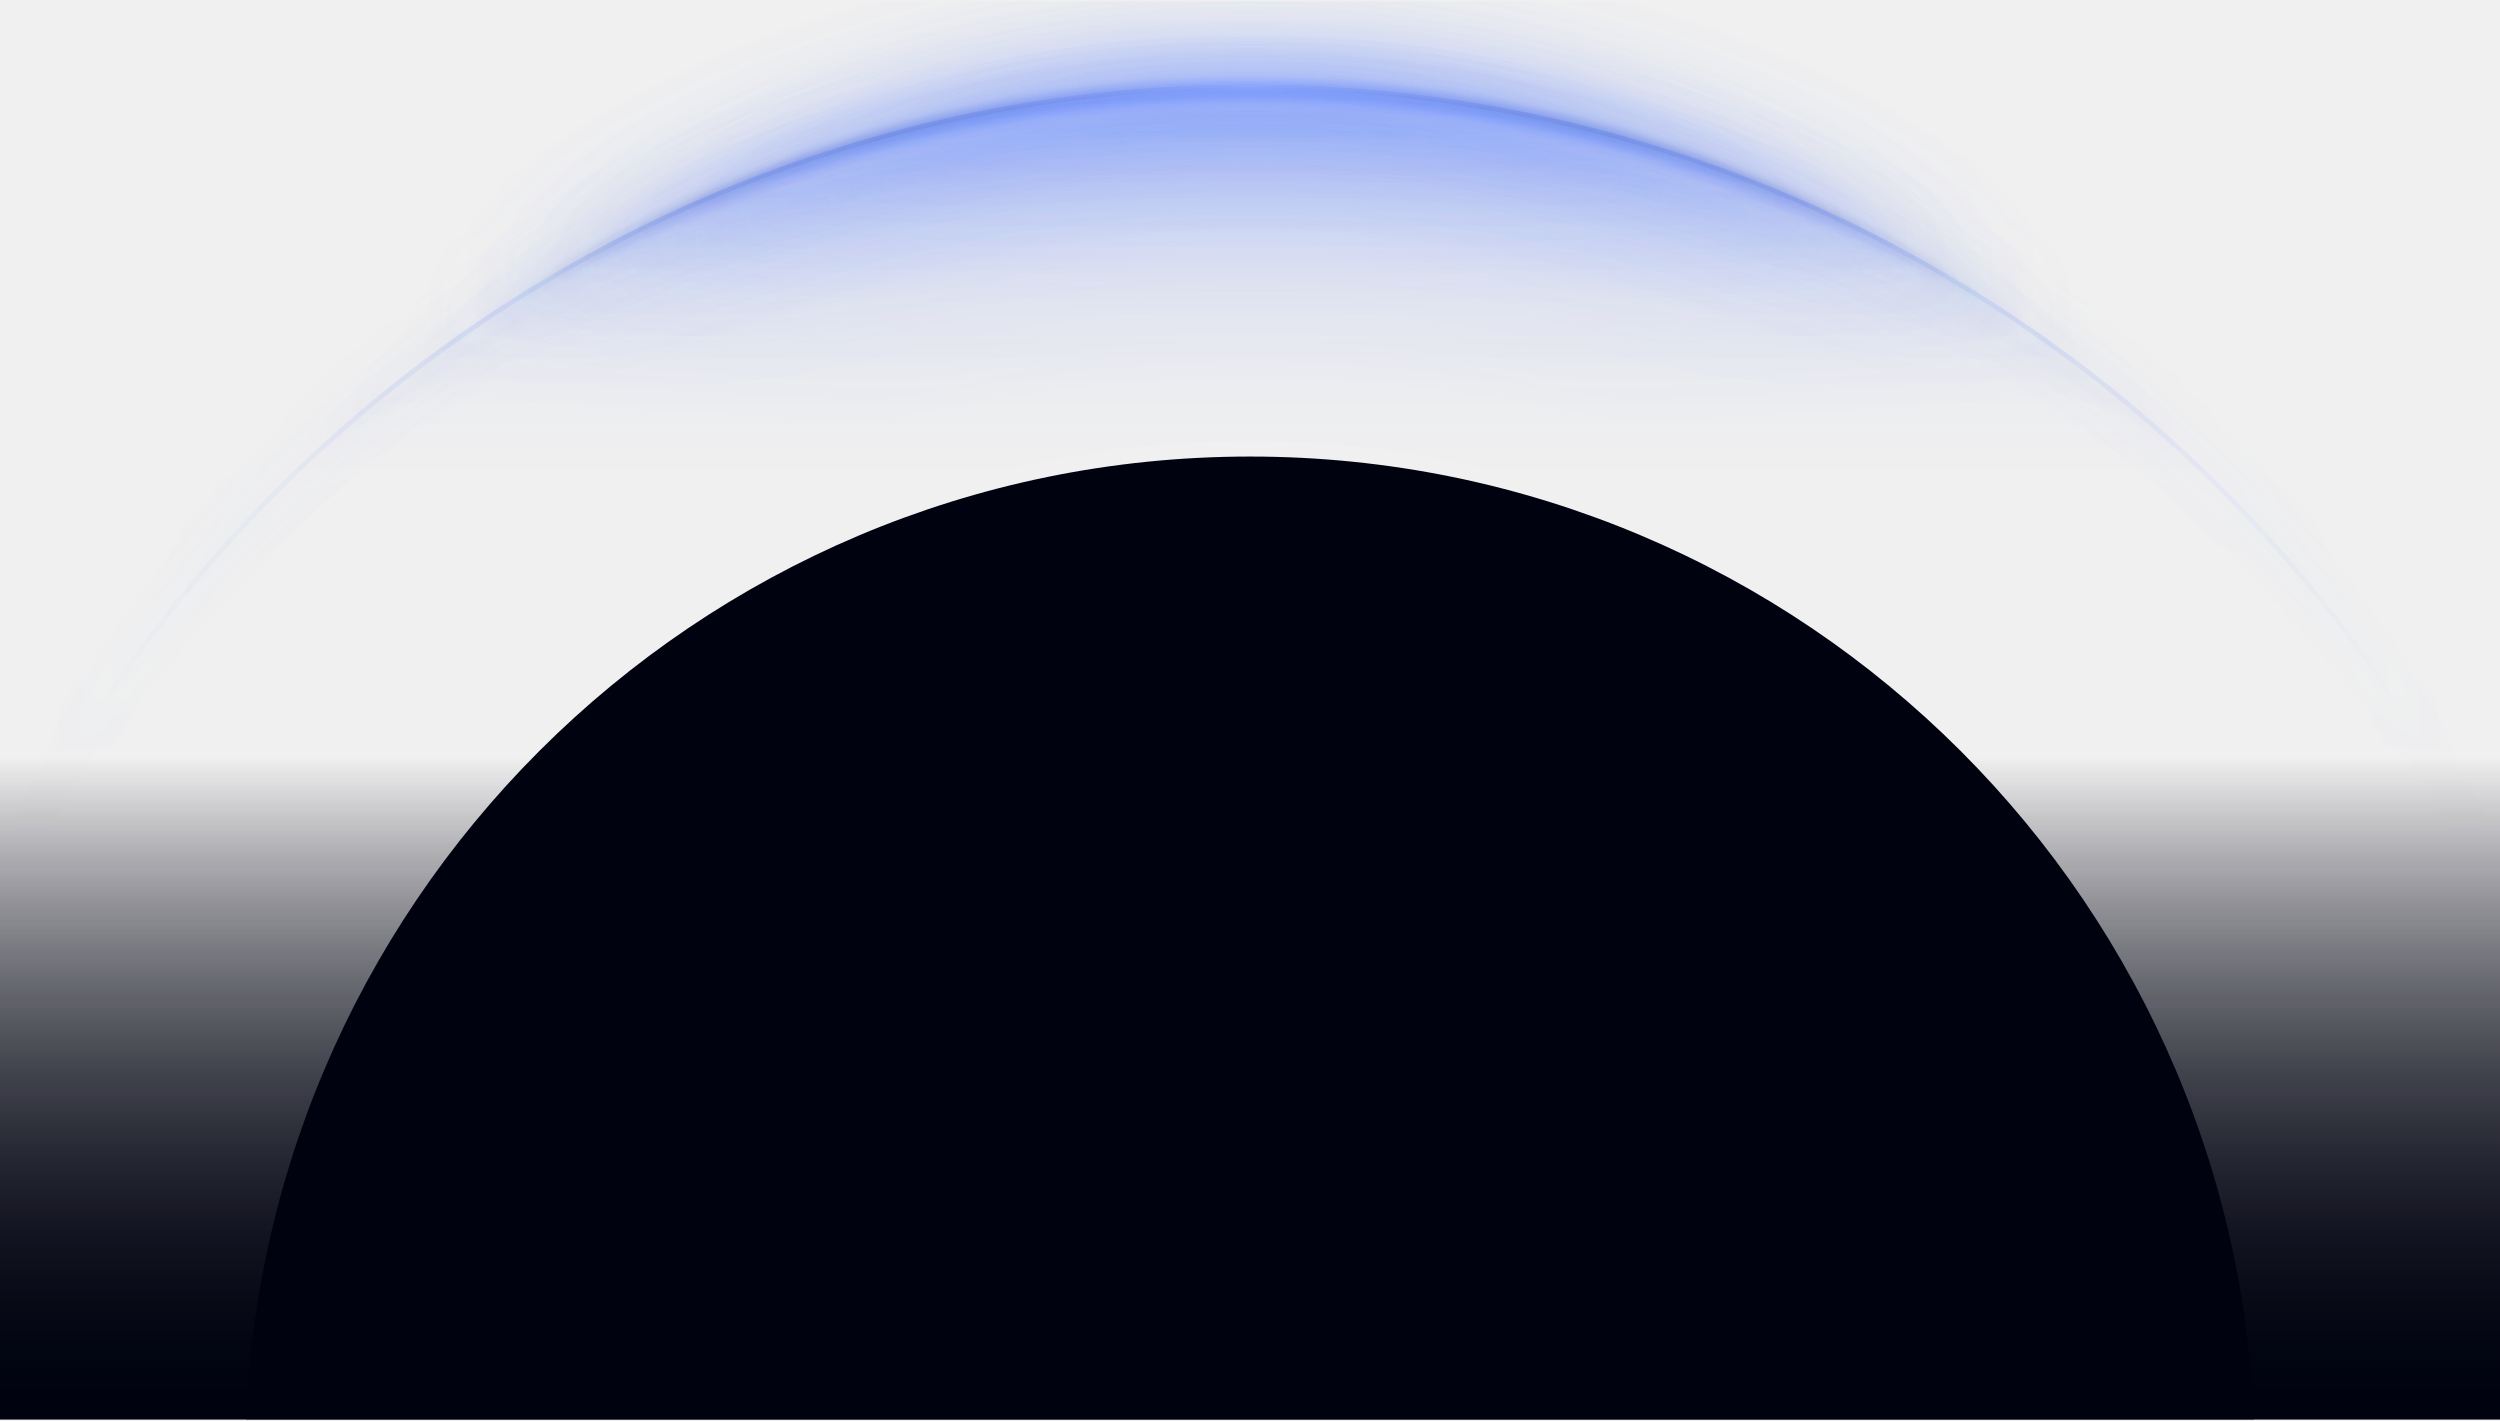
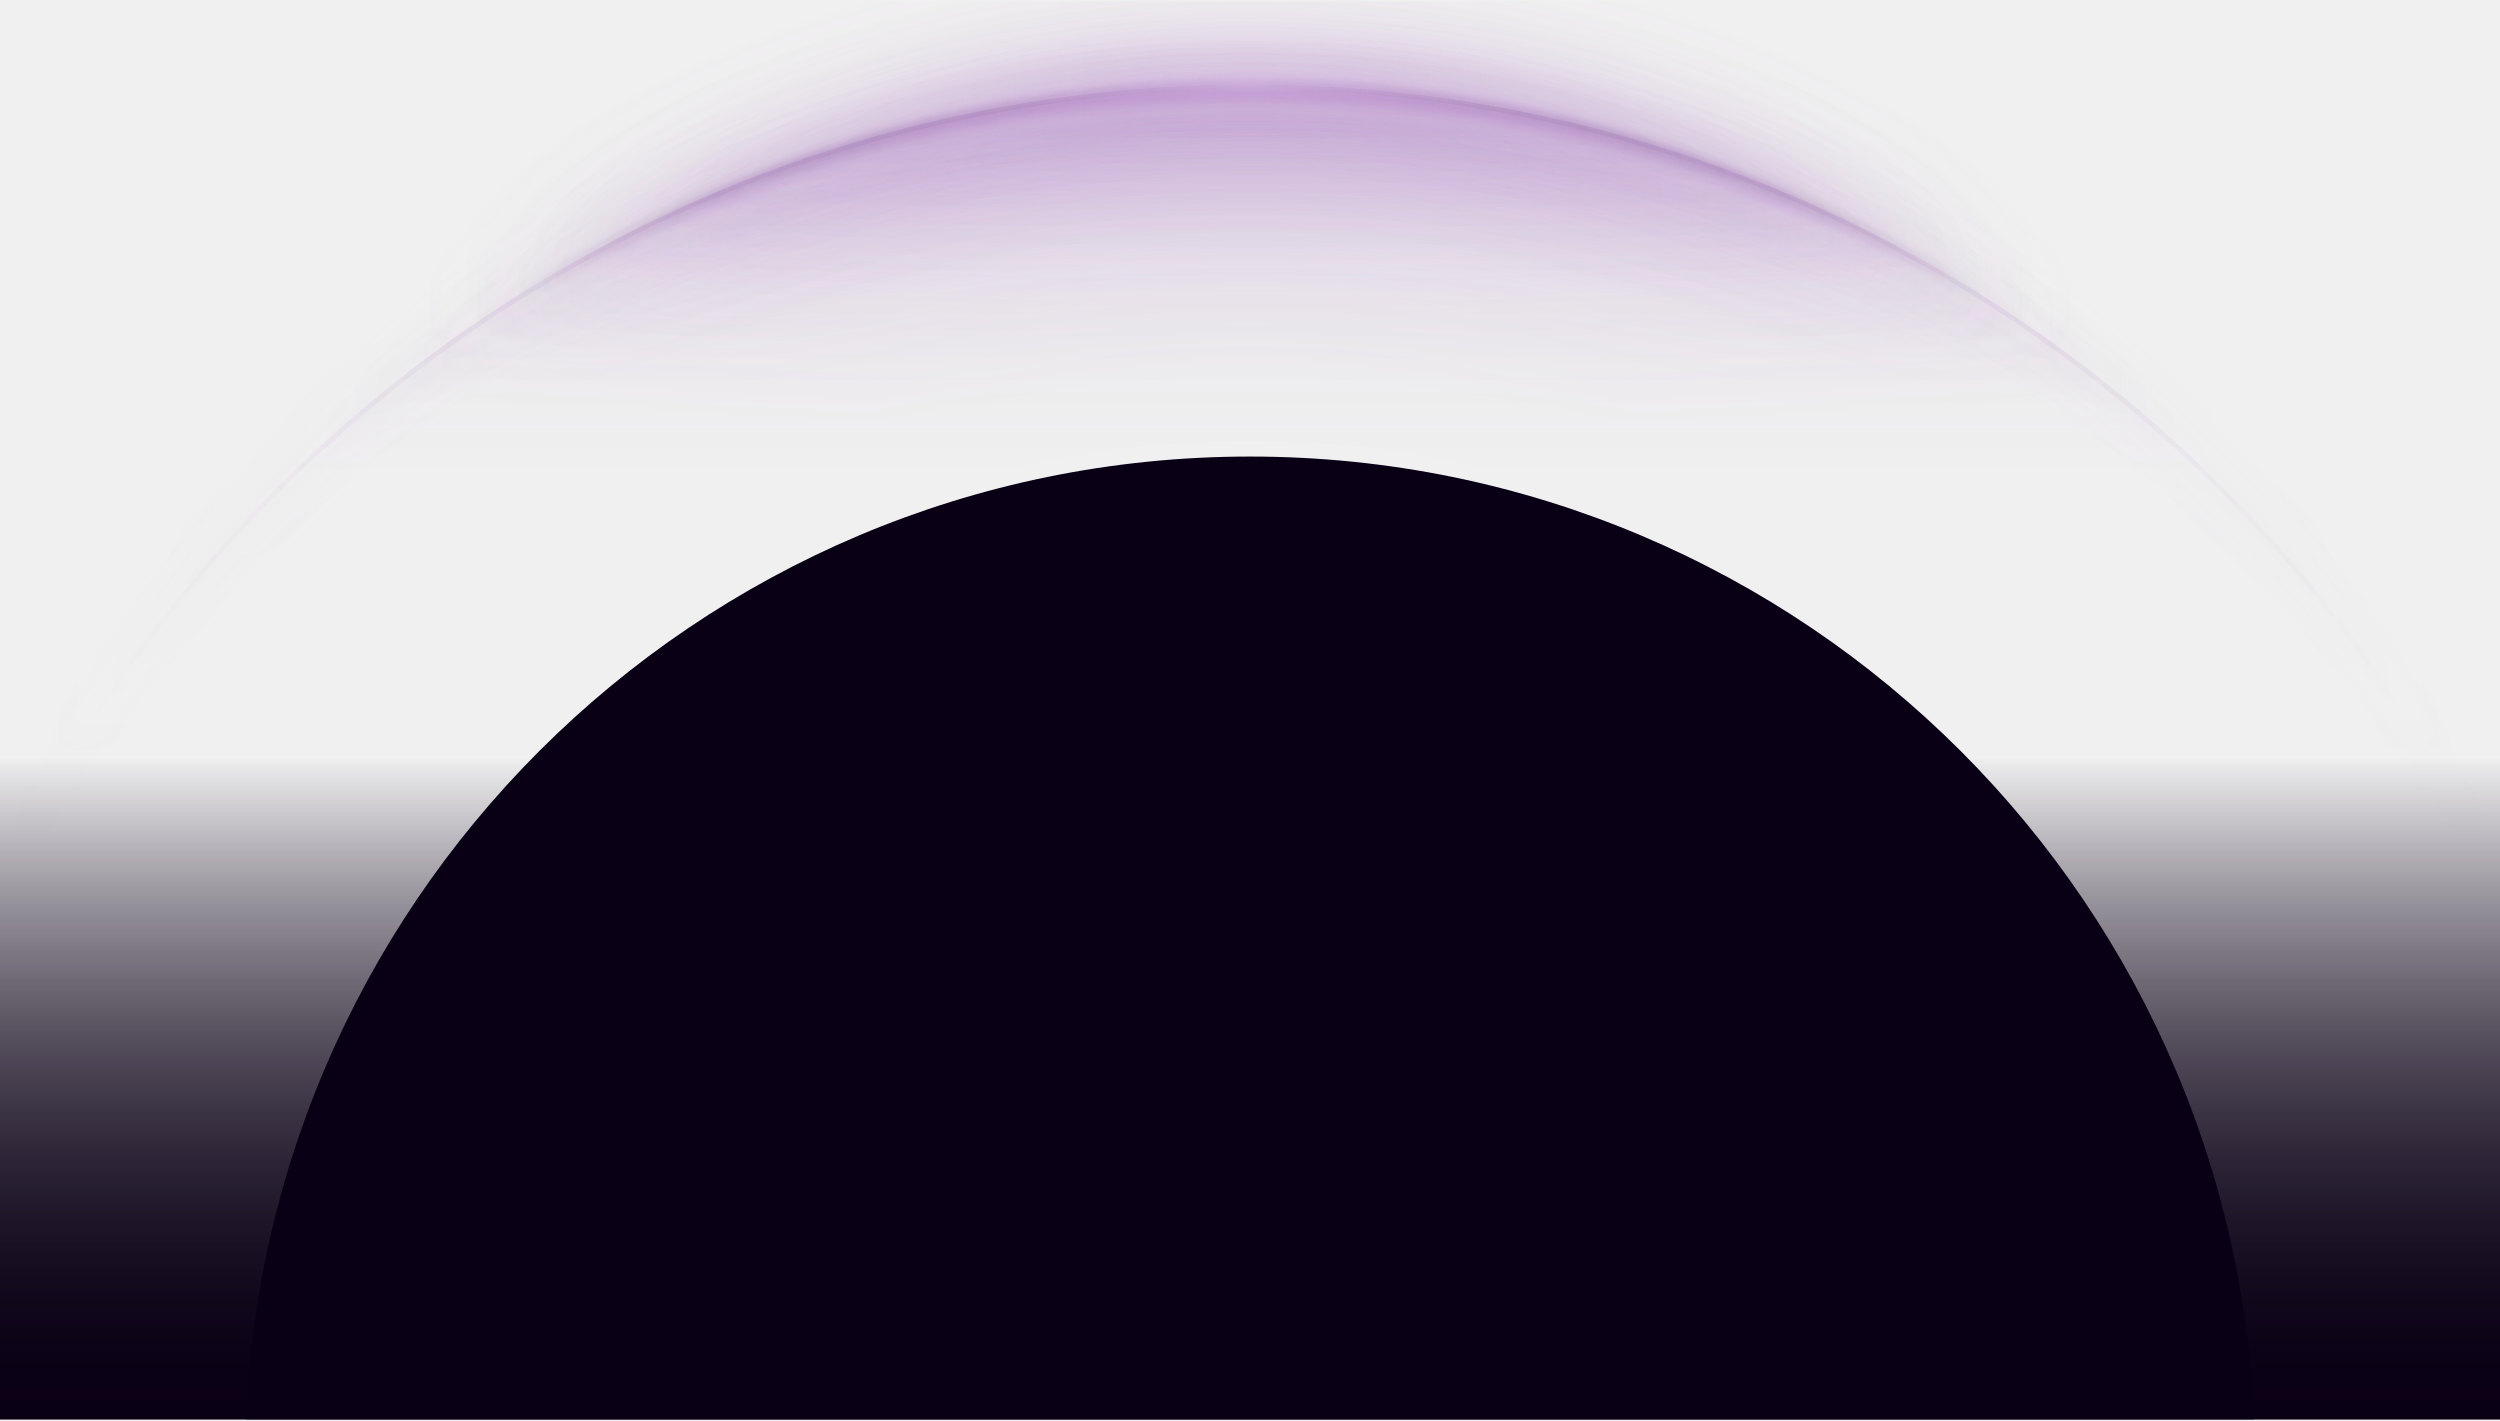
<svg xmlns="http://www.w3.org/2000/svg" width="1440" height="818" fill="none">
  <g clip-path="url(#a)">
    <g filter="url(#b)" style="mix-blend-mode:plus-lighter">
      <path fill="url(#c)" fill-opacity=".8" d="M997.687 1584.53a792.9 792.9 0 0 0 408.163-344.76 792.9 792.9 0 0 0 96.8-525.436 792.94 792.94 0 0 0-258.5-467.58 793 793 0 0 0-496.462-197.45A792.96 792.96 0 0 0-51.849 660.023 792.98 792.98 0 0 0 8.045 1190.94a792.97 792.97 0 0 0 383.106 372.4l2.701-5.92A786.452 786.452 0 0 1 747.461 55.813 786.44 786.44 0 0 1 1239.84 251.64a786.5 786.5 0 0 1 256.39 463.74 786.46 786.46 0 0 1-96.01 521.119 786.36 786.36 0 0 1-404.813 341.93z" />
    </g>
    <path fill="url(#d)" d="M997.687 1584.53a792.9 792.9 0 0 0 408.163-344.76 792.9 792.9 0 0 0 96.8-525.436 792.94 792.94 0 0 0-258.5-467.58 793 793 0 0 0-496.462-197.45A792.96 792.96 0 0 0-51.849 660.023 792.98 792.98 0 0 0 8.045 1190.94a792.97 792.97 0 0 0 383.106 372.4l85.092-186.71a587.77 587.77 0 0 1-328.372-669.577 587.776 587.776 0 0 1 592.653-452.691 587.78 587.78 0 0 1 367.996 146.359 587.8 587.8 0 0 1 191.62 346.591 587.77 587.77 0 0 1-71.76 389.478 587.74 587.74 0 0 1-302.546 255.55z" />
    <g filter="url(#e)">
      <path fill="url(#f)" fill-opacity=".2" d="M997.687 1584.53a792.9 792.9 0 0 0 408.163-344.76 792.9 792.9 0 0 0 96.8-525.436 792.94 792.94 0 0 0-258.5-467.58 793 793 0 0 0-496.462-197.45A792.96 792.96 0 0 0-51.849 660.023 792.98 792.98 0 0 0 8.045 1190.94a792.97 792.97 0 0 0 383.106 372.4l62.577-137.3a642.1 642.1 0 0 1-310.205-301.54 642.1 642.1 0 0 1-48.497-429.891A642.07 642.07 0 0 1 1144.41 359.982a642.07 642.07 0 0 1 209.31 378.604 642 642 0 0 1-78.38 425.454c-74.56 128.48-191.35 227.14-330.494 279.15z" />
    </g>
    <circle cx="720" cy="841.783" r="792.961" fill="url(#g)" fill-opacity=".01" />
    <path fill="url(#h)" fill-opacity=".2" d="M997.687 1584.53a792.9 792.9 0 0 0 408.163-344.76 792.9 792.9 0 0 0 96.8-525.436 792.94 792.94 0 0 0-258.5-467.58 793 793 0 0 0-496.462-197.45A792.96 792.96 0 0 0-51.849 660.023 792.98 792.98 0 0 0 8.045 1190.94a792.97 792.97 0 0 0 383.106 372.4l86.864-190.6a583.5 583.5 0 0 1-281.91-274.03 583.51 583.51 0 0 1 169.699-720.632 583.5 583.5 0 0 1 374.57-119.444 583.47 583.47 0 0 1 365.316 145.294 583.53 583.53 0 0 1 190.23 344.071 583.54 583.54 0 0 1-71.23 386.651 583.54 583.54 0 0 1-300.352 253.69z" />
    <circle cx="720" cy="841.783" r="792.272" stroke="url(#i)" stroke-opacity=".05" stroke-width="1.379" />
    <g filter="url(#j)">
      <circle cx="720" cy="841.783" r="791.582" stroke="url(#k)" stroke-opacity=".5" stroke-width="2.759" />
    </g>
    <g filter="url(#l)">
      <circle cx="720" cy="841.783" r="792.272" stroke="url(#m)" stroke-opacity=".6" stroke-width="1.379" />
    </g>
    <circle cx="720" cy="841.783" r="791.582" stroke="url(#n)" stroke-opacity=".2" stroke-width="2.759" />
    <circle cx="720" cy="841.783" r="792.272" stroke="url(#o)" stroke-opacity=".2" stroke-width="1.379" style="mix-blend-mode:plus-lighter" />
    <g filter="url(#p)" style="mix-blend-mode:plus-lighter">
      <circle cx="720" cy="841.783" r="791.582" stroke="url(#q)" stroke-opacity=".8" stroke-width="2.759" />
    </g>
    <circle cx="720" cy="841.783" r="791.582" stroke="url(#r)" stroke-opacity=".2" stroke-width="2.759" style="mix-blend-mode:plus-lighter" />
    <g filter="url(#s)" style="mix-blend-mode:plus-lighter">
      <circle cx="720" cy="841.783" r="791.582" stroke="url(#t)" stroke-opacity=".6" stroke-width="2.759" />
    </g>
    <g filter="url(#u)" style="mix-blend-mode:plus-lighter">
      <path fill="url(#v)" fill-opacity=".2" d="M997.687 1584.53a792.9 792.9 0 0 0 408.163-344.76 792.9 792.9 0 0 0 96.8-525.436 792.94 792.94 0 0 0-258.5-467.58 793 793 0 0 0-496.462-197.45A792.96 792.96 0 0 0-51.849 660.023 792.98 792.98 0 0 0 8.045 1190.94a792.97 792.97 0 0 0 383.106 372.4l7.401-16.24a775.1 775.1 0 0 1-374.485-364.02A775.12 775.12 0 0 1 747.065 67.139a775.1 775.1 0 0 1 485.285 193.006 775.08 775.08 0 0 1 252.69 457.057 775.18 775.18 0 0 1-94.62 513.618 775.17 775.17 0 0 1-398.982 337z" />
    </g>
    <g filter="url(#w)">
      <path fill="url(#x)" fill-opacity=".5" d="M997.687 1584.53a792.9 792.9 0 0 0 408.163-344.76 792.9 792.9 0 0 0 96.8-525.436 792.94 792.94 0 0 0-258.5-467.58 793 793 0 0 0-496.462-197.45A792.96 792.96 0 0 0-51.849 660.023 792.98 792.98 0 0 0 8.045 1190.94a792.97 792.97 0 0 0 383.106 372.4l61.736-135.46a644.1 644.1 0 0 1-311.186-302.49 644.1 644.1 0 0 1 187.322-795.466 644.104 644.104 0 0 1 816.727 28.536 644.08 644.08 0 0 1 209.97 379.8 644.1 644.1 0 0 1-78.62 426.8 644.2 644.2 0 0 1-331.543 280.04z" style="mix-blend-mode:plus-lighter" />
    </g>
    <g filter="url(#y)" style="mix-blend-mode:plus-lighter">
      <path fill="url(#z)" fill-opacity=".5" d="M997.687 1584.53a792.9 792.9 0 0 0 408.163-344.76 792.9 792.9 0 0 0 96.8-525.436 792.94 792.94 0 0 0-258.5-467.58 793 793 0 0 0-496.462-197.45A792.96 792.96 0 0 0-51.849 660.023 792.98 792.98 0 0 0 8.045 1190.94a792.97 792.97 0 0 0 383.106 372.4l28.837-63.27A723.43 723.43 0 0 1 280.869 266.882 723.427 723.427 0 1 1 973.337 1519.4z" />
    </g>
    <g filter="url(#A)">
      <path fill="url(#B)" fill-opacity=".5" d="M997.687 1584.53a792.9 792.9 0 0 0 408.163-344.76 792.9 792.9 0 0 0 96.8-525.436 792.94 792.94 0 0 0-258.5-467.58 793 793 0 0 0-496.462-197.45A792.96 792.96 0 0 0-51.849 660.023 792.98 792.98 0 0 0 8.045 1190.94a792.97 792.97 0 0 0 383.106 372.4l7.413-16.26a775.1 775.1 0 0 1-374.471-364.01A775.09 775.09 0 0 1 747.064 67.168a775.08 775.08 0 0 1 485.266 192.999 775.08 775.08 0 0 1 158.06 970.633c-90 155.1-231 274.19-398.962 336.99z" />
    </g>
    <g filter="url(#C)">
      <path fill="url(#D)" fill-opacity=".5" d="M997.687 1584.53a792.9 792.9 0 0 0 408.163-344.76 792.9 792.9 0 0 0 96.8-525.436 792.94 792.94 0 0 0-258.5-467.58 793 793 0 0 0-496.462-197.45A792.96 792.96 0 0 0-51.849 660.023 792.98 792.98 0 0 0 8.045 1190.94a792.97 792.97 0 0 0 383.106 372.4l7.413-16.26a775.1 775.1 0 0 1-374.471-364.01A775.09 775.09 0 0 1 747.064 67.168a775.08 775.08 0 0 1 485.266 192.999 775.08 775.08 0 0 1 158.06 970.633c-90 155.1-231 274.19-398.962 336.99z" />
    </g>
    <g filter="url(#E)" style="mix-blend-mode:plus-lighter">
      <path fill="url(#F)" fill-opacity=".8" d="M997.687 1584.53a792.9 792.9 0 0 0 408.163-344.76 792.9 792.9 0 0 0 96.8-525.436 792.94 792.94 0 0 0-258.5-467.58 793 793 0 0 0-496.462-197.45A792.96 792.96 0 0 0-51.849 660.023 792.98 792.98 0 0 0 8.045 1190.94a792.97 792.97 0 0 0 383.106 372.4l2.701-5.92A786.452 786.452 0 0 1 747.461 55.813 786.44 786.44 0 0 1 1239.84 251.64a786.5 786.5 0 0 1 256.39 463.74 786.46 786.46 0 0 1-96.01 521.119 786.36 786.36 0 0 1-404.813 341.93z" />
    </g>
    <g filter="url(#G)" style="mix-blend-mode:plus-lighter">
      <path fill="url(#H)" fill-opacity=".8" d="M997.687 1584.53a792.9 792.9 0 0 0 408.163-344.76 792.9 792.9 0 0 0 96.8-525.436 792.94 792.94 0 0 0-258.5-467.58 793 793 0 0 0-496.462-197.45A792.96 792.96 0 0 0-51.849 660.023 792.98 792.98 0 0 0 8.045 1190.94a792.97 792.97 0 0 0 383.106 372.4l2.701-5.92A786.452 786.452 0 0 1 747.461 55.813 786.44 786.44 0 0 1 1239.84 251.64a786.5 786.5 0 0 1 256.39 463.74 786.46 786.46 0 0 1-96.01 521.119 786.36 786.36 0 0 1-404.813 341.93z" />
    </g>
    <path fill="url(#I)" d="M-154.917 436.266h1749.83v381.268h-1749.83z" />
    <path fill="url(#J)" d="M-154.917 436.266h1749.83v381.268h-1749.83z" />
    <g filter="url(#K)" style="mix-blend-mode:plus-lighter">
      <circle cx="720" cy="841.783" r="792.381" stroke="url(#L)" stroke-opacity=".6" stroke-width="1.161" />
    </g>
    <g filter="url(#M)" style="mix-blend-mode:plus-lighter">
      <path fill="url(#N)" fill-opacity=".5" d="M999.703 1589.92a798.7 798.7 0 0 0 411.127-347.26 798.72 798.72 0 0 0-162.88-1000.224 798.714 798.714 0 0 0-1012.783-35.385A798.714 798.714 0 0 0 2.877 1193.47a798.7 798.7 0 0 0 385.888 375.11l7.798-17.11a779.94 779.94 0 0 1-376.802-366.28 779.91 779.91 0 0 1 226.82-963.196 779.91 779.91 0 0 1 988.939 34.552 779.9 779.9 0 0 1 254.25 459.886c29 178.091-4.64 360.728-95.21 516.788a779.9 779.9 0 0 1-401.442 339.09z" />
    </g>
    <g filter="url(#O)" style="mix-blend-mode:plus-lighter">
      <path fill="url(#P)" fill-opacity=".5" d="M1001.59 1594.97a804.15 804.15 0 0 0 413.9-349.6 804.13 804.13 0 0 0 98.16-532.826A804.11 804.11 0 0 0 748.077 38.17a804.103 804.103 0 0 0-361.546 1535.31l12.913-28.33a773 773 0 0 1-373.445-363.02A772.963 772.963 0 0 1 746.99 69.29a772.968 772.968 0 0 1 641.57 1160.45 772.98 772.98 0 0 1-397.875 336.06z" />
    </g>
-     <circle cx="720" cy="841.784" r="578.812" fill="#00020f" />
+     <circle cx="720" cy="841.784" r="578.812" fill="#0a0015" />
  </g>
  <defs>
    <filter id="b" width="1602.18" height="1551.97" x="-81.091" y="40.692" color-interpolation-filters="sRGB" filterUnits="userSpaceOnUse">
      <feFlood flood-opacity="0" result="BackgroundImageFix" />
      <feBlend in="SourceGraphic" in2="BackgroundImageFix" result="shape" />
      <feGaussianBlur result="effect1_foregroundBlur_3056_1919" stdDeviation="4.065" />
    </filter>
    <filter id="e" width="1641.1" height="1590.89" x="-100.551" y="21.233" color-interpolation-filters="sRGB" filterUnits="userSpaceOnUse">
      <feFlood flood-opacity="0" result="BackgroundImageFix" />
      <feBlend in="SourceGraphic" in2="BackgroundImageFix" result="shape" />
      <feGaussianBlur result="effect1_foregroundBlur_3056_1919" stdDeviation="13.794" />
    </filter>
    <filter id="j" width="1641.1" height="1641.1" x="-100.55" y="21.233" color-interpolation-filters="sRGB" filterUnits="userSpaceOnUse">
      <feFlood flood-opacity="0" result="BackgroundImageFix" />
      <feBlend in="SourceGraphic" in2="BackgroundImageFix" result="shape" />
      <feGaussianBlur result="effect1_foregroundBlur_3056_1919" stdDeviation="13.794" />
    </filter>
    <filter id="l" width="1683.86" height="1683.86" x="-121.932" y="-.149" color-interpolation-filters="sRGB" filterUnits="userSpaceOnUse">
      <feFlood flood-opacity="0" result="BackgroundImageFix" />
      <feBlend in="SourceGraphic" in2="BackgroundImageFix" result="shape" />
      <feGaussianBlur result="effect1_foregroundBlur_3056_1919" stdDeviation="24.485" />
    </filter>
    <filter id="p" width="1654.89" height="1654.89" x="-107.447" y="14.335" color-interpolation-filters="sRGB" filterUnits="userSpaceOnUse">
      <feFlood flood-opacity="0" result="BackgroundImageFix" />
      <feBlend in="SourceGraphic" in2="BackgroundImageFix" result="shape" />
      <feGaussianBlur result="effect1_foregroundBlur_3056_1919" stdDeviation="17.243" />
    </filter>
    <filter id="s" width="1596.96" height="1596.96" x="-78.479" y="43.303" color-interpolation-filters="sRGB" filterUnits="userSpaceOnUse">
      <feFlood flood-opacity="0" result="BackgroundImageFix" />
      <feBlend in="SourceGraphic" in2="BackgroundImageFix" result="shape" />
      <feGaussianBlur result="effect1_foregroundBlur_3056_1919" stdDeviation="2.759" />
    </filter>
    <filter id="u" width="1626.2" height="1575.99" x="-93.102" y="28.681" color-interpolation-filters="sRGB" filterUnits="userSpaceOnUse">
      <feFlood flood-opacity="0" result="BackgroundImageFix" />
      <feBlend in="SourceGraphic" in2="BackgroundImageFix" result="shape" />
      <feGaussianBlur result="effect1_foregroundBlur_3056_1919" stdDeviation="10.07" />
    </filter>
    <filter id="w" width="1599.72" height="1549.51" x="-79.859" y="41.924" color-interpolation-filters="sRGB" filterUnits="userSpaceOnUse">
      <feFlood flood-opacity="0" result="BackgroundImageFix" />
      <feBlend in="SourceGraphic" in2="BackgroundImageFix" result="shape" />
      <feGaussianBlur result="effect1_foregroundBlur_3056_1919" stdDeviation="3.449" />
    </filter>
    <filter id="y" width="1703.91" height="1653.7" x="-131.957" y="-10.173" color-interpolation-filters="sRGB" filterUnits="userSpaceOnUse">
      <feFlood flood-opacity="0" result="BackgroundImageFix" />
      <feBlend in="SourceGraphic" in2="BackgroundImageFix" result="shape" />
      <feGaussianBlur result="effect1_foregroundBlur_3056_1919" stdDeviation="29.497" />
    </filter>
    <filter id="A" width="1599.72" height="1549.51" x="-79.859" y="41.924" color-interpolation-filters="sRGB" filterUnits="userSpaceOnUse">
      <feFlood flood-opacity="0" result="BackgroundImageFix" />
      <feBlend in="SourceGraphic" in2="BackgroundImageFix" result="shape" />
      <feGaussianBlur result="effect1_foregroundBlur_3056_1919" stdDeviation="3.449" />
    </filter>
    <filter id="C" width="1599.72" height="1549.51" x="-79.859" y="41.924" color-interpolation-filters="sRGB" filterUnits="userSpaceOnUse">
      <feFlood flood-opacity="0" result="BackgroundImageFix" />
      <feBlend in="SourceGraphic" in2="BackgroundImageFix" result="shape" />
      <feGaussianBlur result="effect1_foregroundBlur_3056_1919" stdDeviation="3.449" />
    </filter>
    <filter id="E" width="1720.17" height="1669.96" x="-140.086" y="-18.302" color-interpolation-filters="sRGB" filterUnits="userSpaceOnUse">
      <feFlood flood-opacity="0" result="BackgroundImageFix" />
      <feBlend in="SourceGraphic" in2="BackgroundImageFix" result="shape" />
      <feGaussianBlur result="effect1_foregroundBlur_3056_1919" stdDeviation="33.562" />
    </filter>
    <filter id="G" width="1658.86" height="1608.64" x="-109.427" y="12.356" color-interpolation-filters="sRGB" filterUnits="userSpaceOnUse">
      <feFlood flood-opacity="0" result="BackgroundImageFix" />
      <feBlend in="SourceGraphic" in2="BackgroundImageFix" result="shape" />
      <feGaussianBlur result="effect1_foregroundBlur_3056_1919" stdDeviation="18.233" />
    </filter>
    <filter id="K" width="1596.96" height="1596.96" x="-78.479" y="43.303" color-interpolation-filters="sRGB" filterUnits="userSpaceOnUse">
      <feFlood flood-opacity="0" result="BackgroundImageFix" />
      <feBlend in="SourceGraphic" in2="BackgroundImageFix" result="shape" />
      <feGaussianBlur result="effect1_foregroundBlur_3056_1919" stdDeviation="2.759" />
    </filter>
    <filter id="M" width="1620.66" height="1570.08" x="-90.331" y="31.453" color-interpolation-filters="sRGB" filterUnits="userSpaceOnUse">
      <feFlood flood-opacity="0" result="BackgroundImageFix" />
      <feBlend in="SourceGraphic" in2="BackgroundImageFix" result="shape" />
      <feGaussianBlur result="effect1_foregroundBlur_3056_1919" stdDeviation="5.807" />
    </filter>
    <filter id="O" width="1840.47" height="1789.55" x="-200.236" y="-78.451" color-interpolation-filters="sRGB" filterUnits="userSpaceOnUse">
      <feFlood flood-opacity="0" result="BackgroundImageFix" />
      <feGaussianBlur in="BackgroundImageFix" stdDeviation="58.065" />
      <feComposite in2="SourceAlpha" operator="in" result="effect1_backgroundBlur_3056_1919" />
      <feBlend in="SourceGraphic" in2="effect1_backgroundBlur_3056_1919" result="shape" />
      <feGaussianBlur result="effect2_foregroundBlur_3056_1919" stdDeviation="29.497" />
    </filter>
    <radialGradient id="f" cx="0" cy="0" r="1" gradientTransform="matrix(0 1917.42 -6160.47 0 720 -282.671)" gradientUnits="userSpaceOnUse">
-       <stop stop-color="#003bff" />
-       <stop offset=".276" stop-color="#003bff" stop-opacity="0" />
+       <stop stop-color="#792CA2" />
+       <stop offset=".276" stop-color="#792CA2" stop-opacity="0" />
    </radialGradient>
    <radialGradient id="g" cx="0" cy="0" r="1" gradientTransform="rotate(90 335.59 384.41)scale(1585.92)" gradientUnits="userSpaceOnUse">
      <stop stop-color="#fff" />
      <stop offset=".825" stop-color="#fff" stop-opacity="0" />
    </radialGradient>
    <radialGradient id="h" cx="0" cy="0" r="1" gradientTransform="matrix(0 1917.42 -6160.47 0 720 -282.671)" gradientUnits="userSpaceOnUse">
-       <stop stop-color="#003bff" />
-       <stop offset=".24" stop-color="#003bff" stop-opacity="0" />
+       <stop stop-color="#792CA2" />
+       <stop offset=".24" stop-color="#792CA2" stop-opacity="0" />
    </radialGradient>
    <radialGradient id="i" cx="0" cy="0" r="1" gradientTransform="rotate(90 335.59 384.41)scale(1585.92)" gradientUnits="userSpaceOnUse">
      <stop stop-color="#fff" />
      <stop offset=".484" stop-color="#fff" stop-opacity="0" />
    </radialGradient>
    <radialGradient id="k" cx="0" cy="0" r="1" gradientTransform="rotate(90 335.59 384.41)scale(1585.92)" gradientUnits="userSpaceOnUse">
-       <stop stop-color="#1a4fff" />
-       <stop offset=".543" stop-color="#1a4fff" stop-opacity="0" />
+       <stop stop-color="#9b59b6" />
+       <stop offset=".543" stop-color="#9b59b6" stop-opacity="0" />
    </radialGradient>
    <radialGradient id="m" cx="0" cy="0" r="1" gradientTransform="rotate(90 335.59 384.41)scale(1585.92)" gradientUnits="userSpaceOnUse">
-       <stop stop-color="#b3c4ff" />
-       <stop offset=".543" stop-color="#b2c4ff" stop-opacity="0" />
+       <stop stop-color="#e0d0f0" />
+       <stop offset=".543" stop-color="#e0d0f0" stop-opacity="0" />
    </radialGradient>
    <radialGradient id="n" cx="0" cy="0" r="1" gradientTransform="rotate(90 335.59 384.41)scale(1585.92)" gradientUnits="userSpaceOnUse">
-       <stop stop-color="#1a4fff" />
-       <stop offset=".484" stop-color="#1a4fff" stop-opacity="0" />
+       <stop stop-color="#9b59b6" />
+       <stop offset=".484" stop-color="#9b59b6" stop-opacity="0" />
    </radialGradient>
    <radialGradient id="o" cx="0" cy="0" r="1" gradientTransform="rotate(90 335.59 384.41)scale(1585.92)" gradientUnits="userSpaceOnUse">
-       <stop stop-color="#99b1ff" />
-       <stop offset=".161" stop-color="#99b1ff" stop-opacity="0" />
+       <stop stop-color="#d4b5e0" />
+       <stop offset=".161" stop-color="#d4b5e0" stop-opacity="0" />
    </radialGradient>
    <radialGradient id="q" cx="0" cy="0" r="1" gradientTransform="rotate(90 335.59 384.41)scale(1585.92)" gradientUnits="userSpaceOnUse">
-       <stop stop-color="#e6ebff" />
-       <stop offset=".353" stop-color="#00020f" stop-opacity="0" />
+       <stop stop-color="#f0e8f8" />
+       <stop offset=".353" stop-color="#0a0015" stop-opacity="0" />
    </radialGradient>
    <radialGradient id="r" cx="0" cy="0" r="1" gradientTransform="rotate(90 335.59 384.41)scale(1585.92)" gradientUnits="userSpaceOnUse">
-       <stop stop-color="#b3c4ff" />
-       <stop offset=".161" stop-color="#00020f" stop-opacity="0" />
+       <stop stop-color="#e0d0f0" />
+       <stop offset=".161" stop-color="#0a0015" stop-opacity="0" />
    </radialGradient>
    <radialGradient id="t" cx="0" cy="0" r="1" gradientTransform="rotate(90 335.59 384.41)scale(1585.92)" gradientUnits="userSpaceOnUse">
-       <stop stop-color="#b3c4ff" />
-       <stop offset=".28" stop-color="#00020f" stop-opacity="0" />
+       <stop stop-color="#e0d0f0" />
+       <stop offset=".28" stop-color="#0a0015" stop-opacity="0" />
    </radialGradient>
    <radialGradient id="v" cx="0" cy="0" r="1" gradientTransform="matrix(0 1917.42 -6160.47 0 720 -282.671)" gradientUnits="userSpaceOnUse">
      <stop stop-color="#fff" />
      <stop offset=".276" stop-color="#fff" stop-opacity="0" />
    </radialGradient>
    <radialGradient id="B" cx="0" cy="0" r="1" gradientTransform="rotate(-88.215 700.583 -41.264)scale(611.74 1045.65)" gradientUnits="userSpaceOnUse">
      <stop offset=".729" stop-color="#fff" stop-opacity="0" />
      <stop offset="1" stop-color="#fff" stop-opacity=".02" />
    </radialGradient>
    <radialGradient id="D" cx="0" cy="0" r="1" gradientTransform="rotate(-88.823 858.263 120.654)scale(927.632)" gradientUnits="userSpaceOnUse">
      <stop offset=".893" stop-color="#fff" stop-opacity="0" />
      <stop offset="1" stop-color="#fff" stop-opacity=".02" />
    </radialGradient>
    <radialGradient id="L" cx="0" cy="0" r="1" gradientTransform="rotate(90 335.59 384.41)scale(1585.92)" gradientUnits="userSpaceOnUse">
-       <stop stop-color="#b3c4ff" />
-       <stop offset=".28" stop-color="#00020f" stop-opacity="0" />
+       <stop stop-color="#e0d0f0" />
+       <stop offset=".28" stop-color="#0a0015" stop-opacity="0" />
    </radialGradient>
    <linearGradient id="c" x1="720" x2="720" y1="668.214" y2="48.821" gradientUnits="userSpaceOnUse">
-       <stop offset=".768" stop-color="#99b1ff" stop-opacity="0" />
-       <stop offset="1" stop-color="#194fff" />
+       <stop offset=".768" stop-color="#d4b5e0" stop-opacity="0" />
+       <stop offset="1" stop-color="#9b59b6" />
    </linearGradient>
    <linearGradient id="d" x1="720" x2="720" y1="-2966.04" y2="945.153" gradientUnits="userSpaceOnUse">
-       <stop stop-color="#4d76ff" />
-       <stop offset=".829" stop-color="#003bff" stop-opacity="0" />
+       <stop stop-color="#b07cd8" />
+       <stop offset=".829" stop-color="#792CA2" stop-opacity="0" />
    </linearGradient>
    <linearGradient id="x" x1="720" x2="720" y1="-468.917" y2="945.153" gradientUnits="userSpaceOnUse">
-       <stop stop-color="#e6ebff" />
-       <stop offset=".403" stop-color="#003bff" stop-opacity="0" />
+       <stop stop-color="#f0e8f8" />
+       <stop offset=".403" stop-color="#792CA2" stop-opacity="0" />
    </linearGradient>
    <linearGradient id="z" x1="720" x2="720" y1="-157.781" y2="945.153" gradientUnits="userSpaceOnUse">
-       <stop offset=".095" stop-color="#99b1ff" />
-       <stop offset=".309" stop-color="#003bff" stop-opacity="0" />
+       <stop offset=".095" stop-color="#d4b5e0" />
+       <stop offset=".309" stop-color="#792CA2" stop-opacity="0" />
    </linearGradient>
    <linearGradient id="F" x1="720" x2="720" y1="668.214" y2="48.821" gradientUnits="userSpaceOnUse">
-       <stop offset=".768" stop-color="#99b1ff" stop-opacity="0" />
-       <stop offset="1" stop-color="#194fff" />
+       <stop offset=".768" stop-color="#d4b5e0" stop-opacity="0" />
+       <stop offset="1" stop-color="#9b59b6" />
    </linearGradient>
    <linearGradient id="H" x1="720" x2="720" y1="668.214" y2="48.821" gradientUnits="userSpaceOnUse">
-       <stop offset=".768" stop-color="#99b1ff" stop-opacity="0" />
-       <stop offset="1" stop-color="#194fff" />
+       <stop offset=".768" stop-color="#d4b5e0" stop-opacity="0" />
+       <stop offset="1" stop-color="#9b59b6" />
    </linearGradient>
    <linearGradient id="I" x1="720" x2="720" y1="436.266" y2="817.534" gradientUnits="userSpaceOnUse">
-       <stop stop-color="#00020f" stop-opacity="0" />
-       <stop offset="1" stop-color="#00020f" />
+       <stop stop-color="#0a0015" stop-opacity="0" />
+       <stop offset="1" stop-color="#0a0015" />
    </linearGradient>
    <linearGradient id="J" x1="720" x2="720" y1="436.266" y2="817.534" gradientUnits="userSpaceOnUse">
-       <stop stop-color="#00020f" stop-opacity="0" />
-       <stop offset="1" stop-color="#00020f" />
+       <stop stop-color="#0a0015" stop-opacity="0" />
+       <stop offset="1" stop-color="#0a0015" />
    </linearGradient>
    <linearGradient id="N" x1="720" x2="720" y1="-165.036" y2="945.903" gradientUnits="userSpaceOnUse">
      <stop offset=".095" stop-color="#fff" />
      <stop offset=".25" stop-color="#fff" stop-opacity="0" />
    </linearGradient>
    <linearGradient id="P" x1="720" x2="720" y1="-171.826" y2="946.606" gradientUnits="userSpaceOnUse">
-       <stop offset=".095" stop-color="#99b1ff" />
-       <stop offset=".309" stop-color="#003bff" stop-opacity="0" />
+       <stop offset=".095" stop-color="#d4b5e0" />
+       <stop offset=".309" stop-color="#792CA2" stop-opacity="0" />
    </linearGradient>
    <clipPath id="a">
      <path fill="#fff" d="M-154.565.905h1749.13v816.63h-1749.13z" />
    </clipPath>
  </defs>
</svg>
